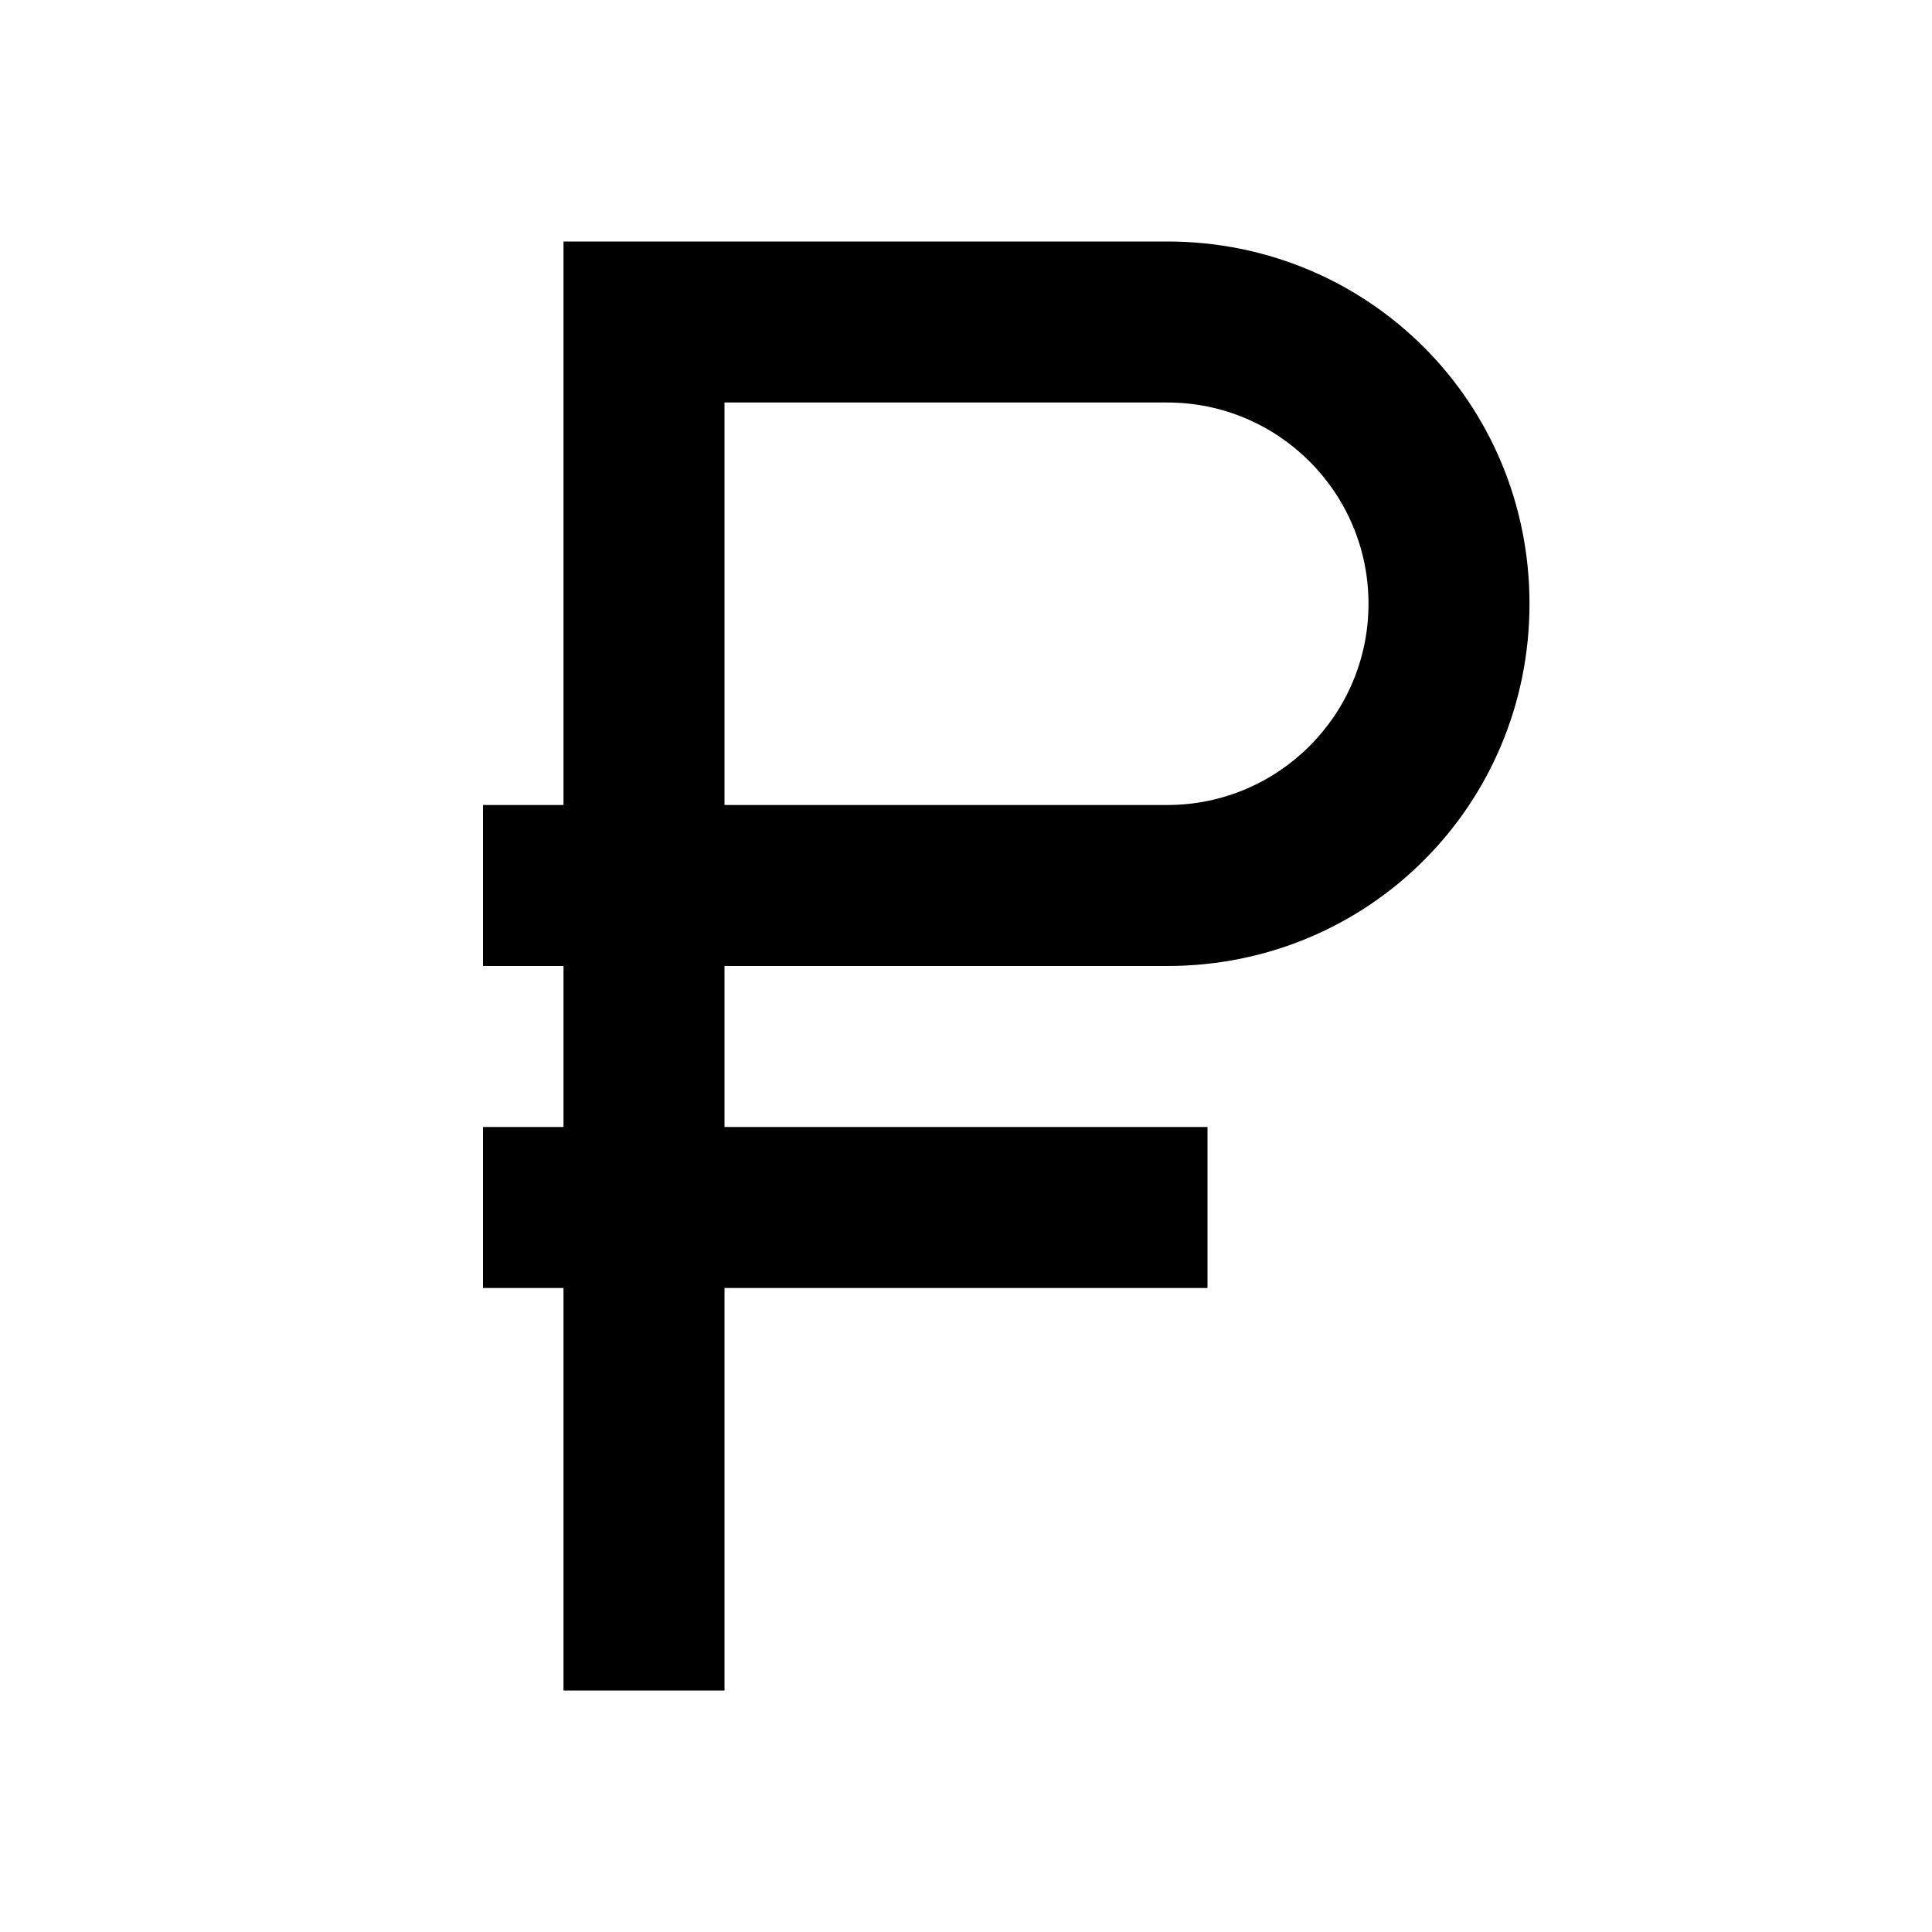
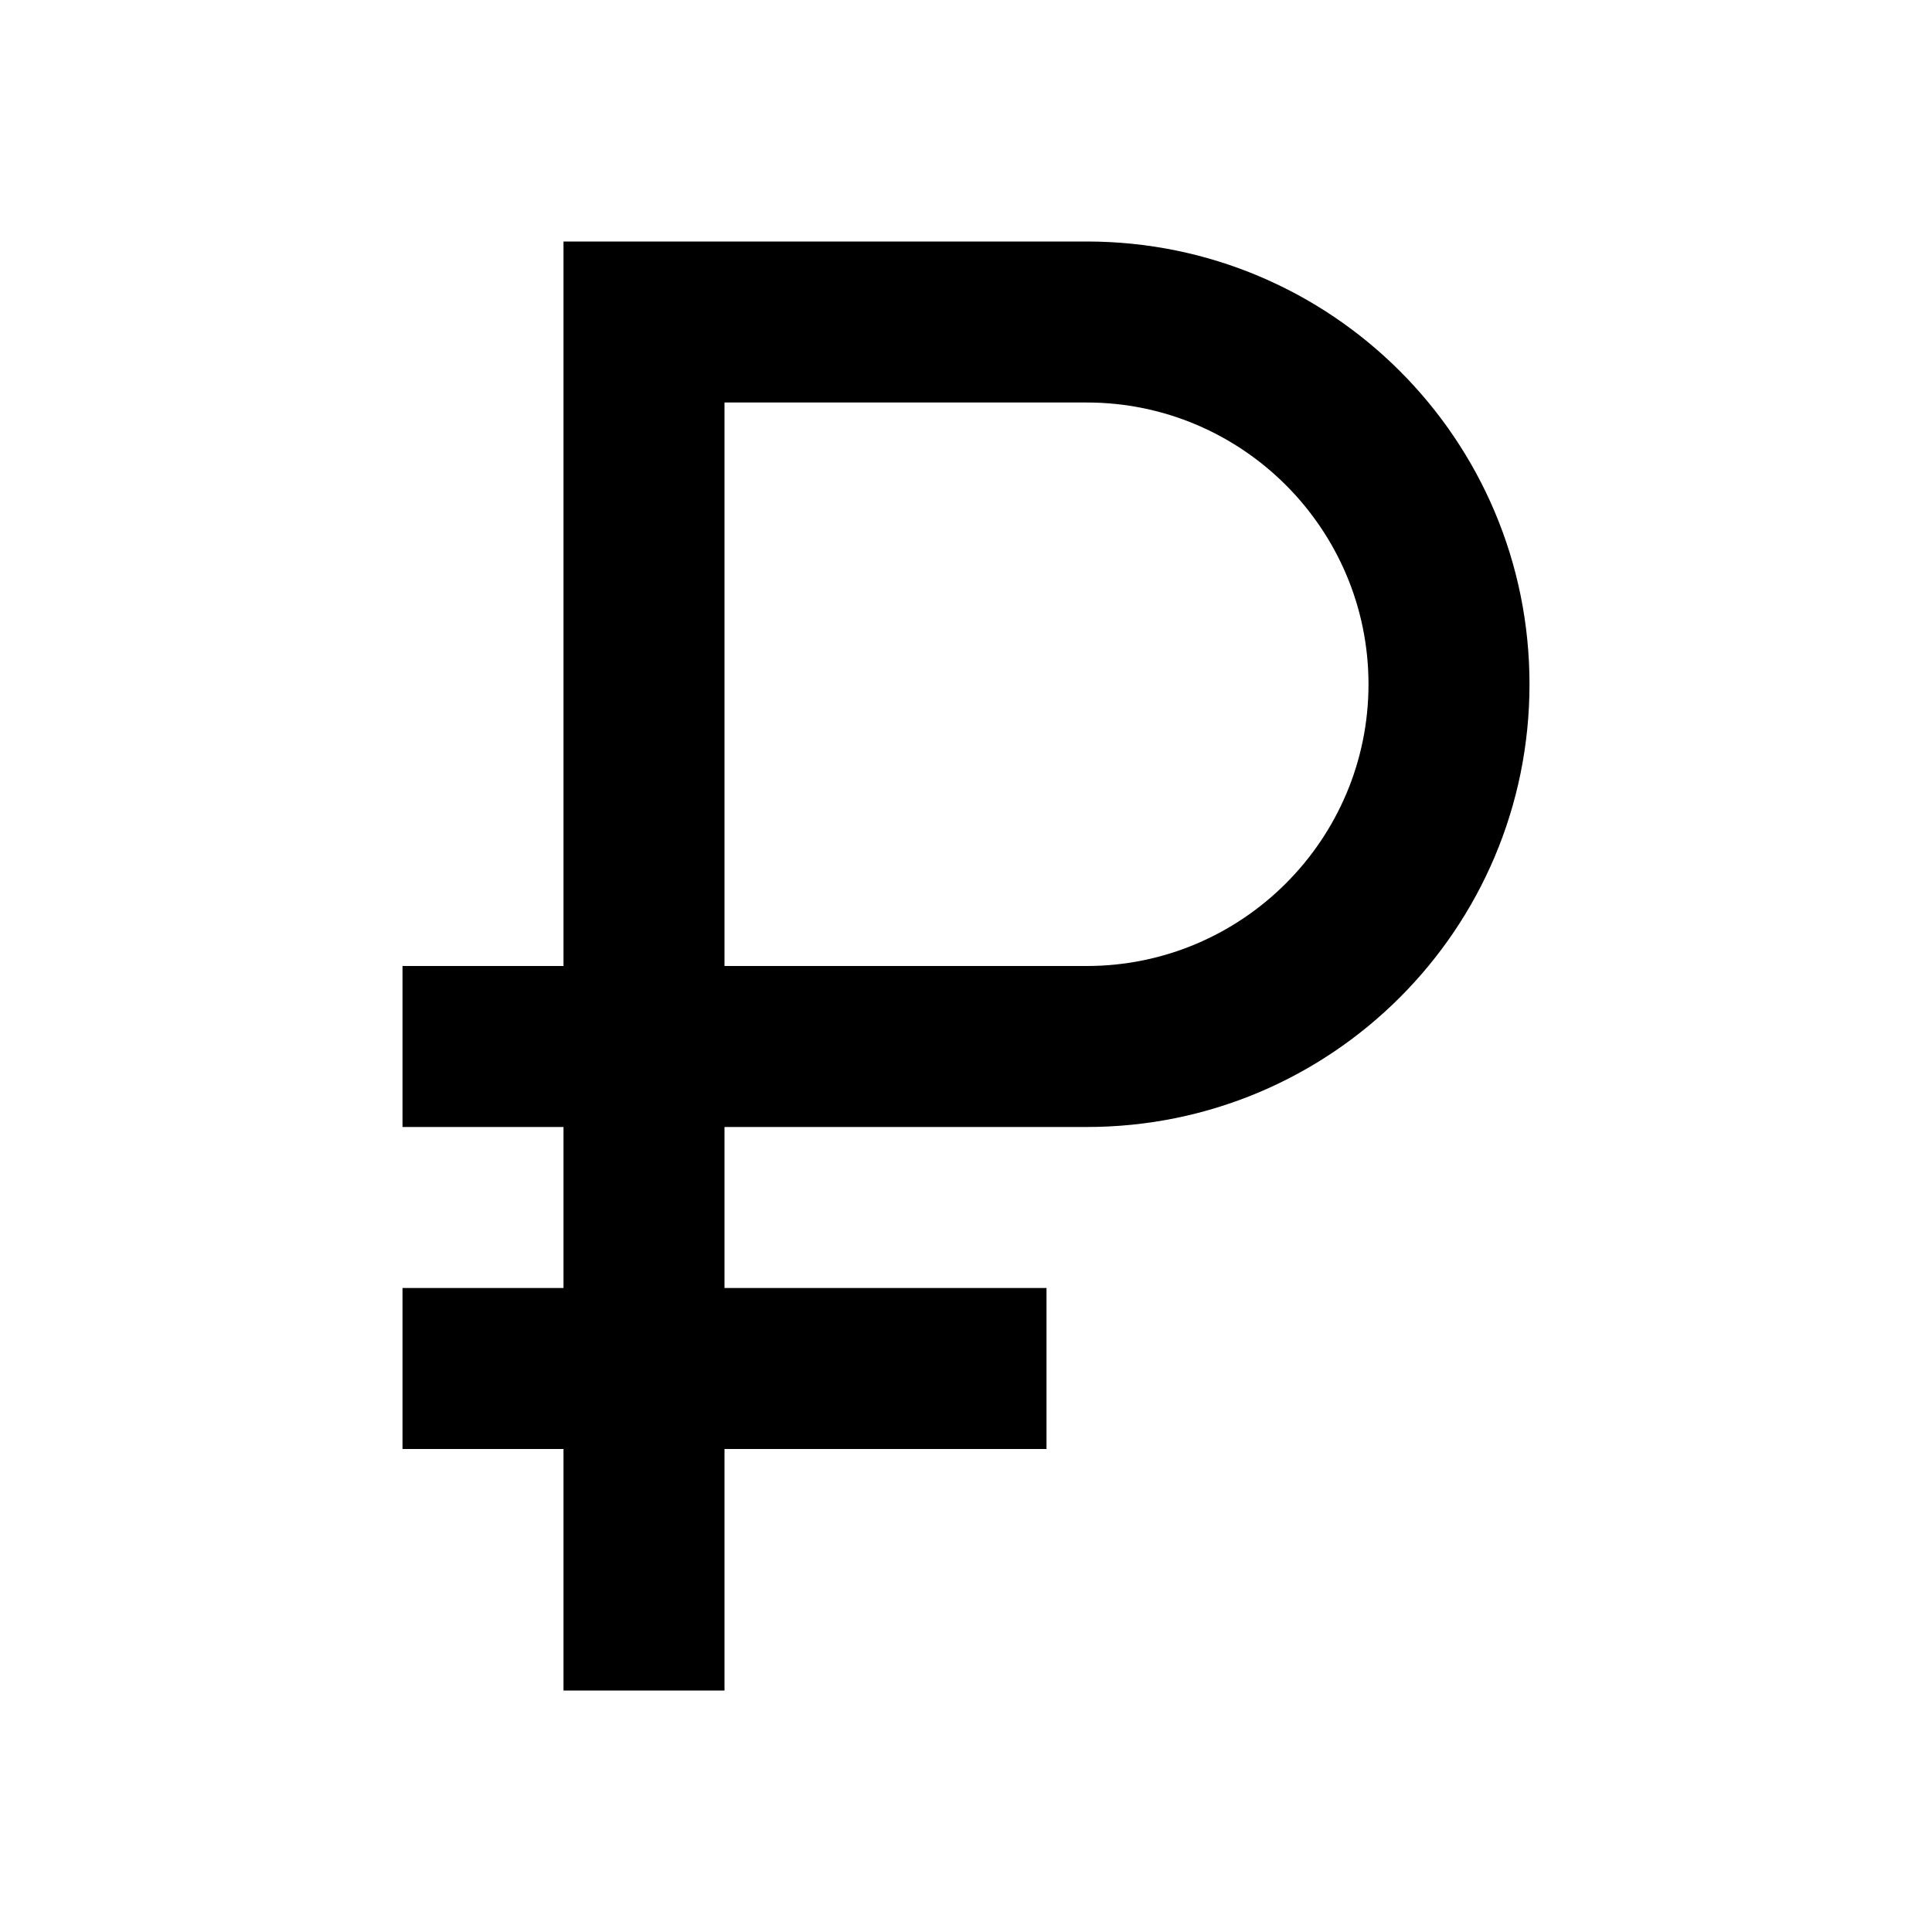
<svg xmlns="http://www.w3.org/2000/svg" version="1.1" id="mdi-currency-rub" width="24" height="24" viewBox="0 0 24 24">
-   <path d="M6,10H7V3H14.5C17,3 19,5 19,7.5C19,10 17,12 14.5,12H9V14H15V16H9V21H7V16H6V14H7V12H6V10M14.5,5H9V10H14.5A2.5,2.5 0 0,0 17,7.5A2.5,2.5 0 0,0 14.5,5Z" />
+   <path d="M13.5 3H7V12H5V14H7V16H5V18H7V21H9V18H13V16H9V14H13.5C16.54 14 19 11.54 19 8.5S16.54 3 13.5 3M13.5 12H9V5H13.5C15.43 5 17 6.57 17 8.5S15.43 12 13.5 12Z" />
</svg>
